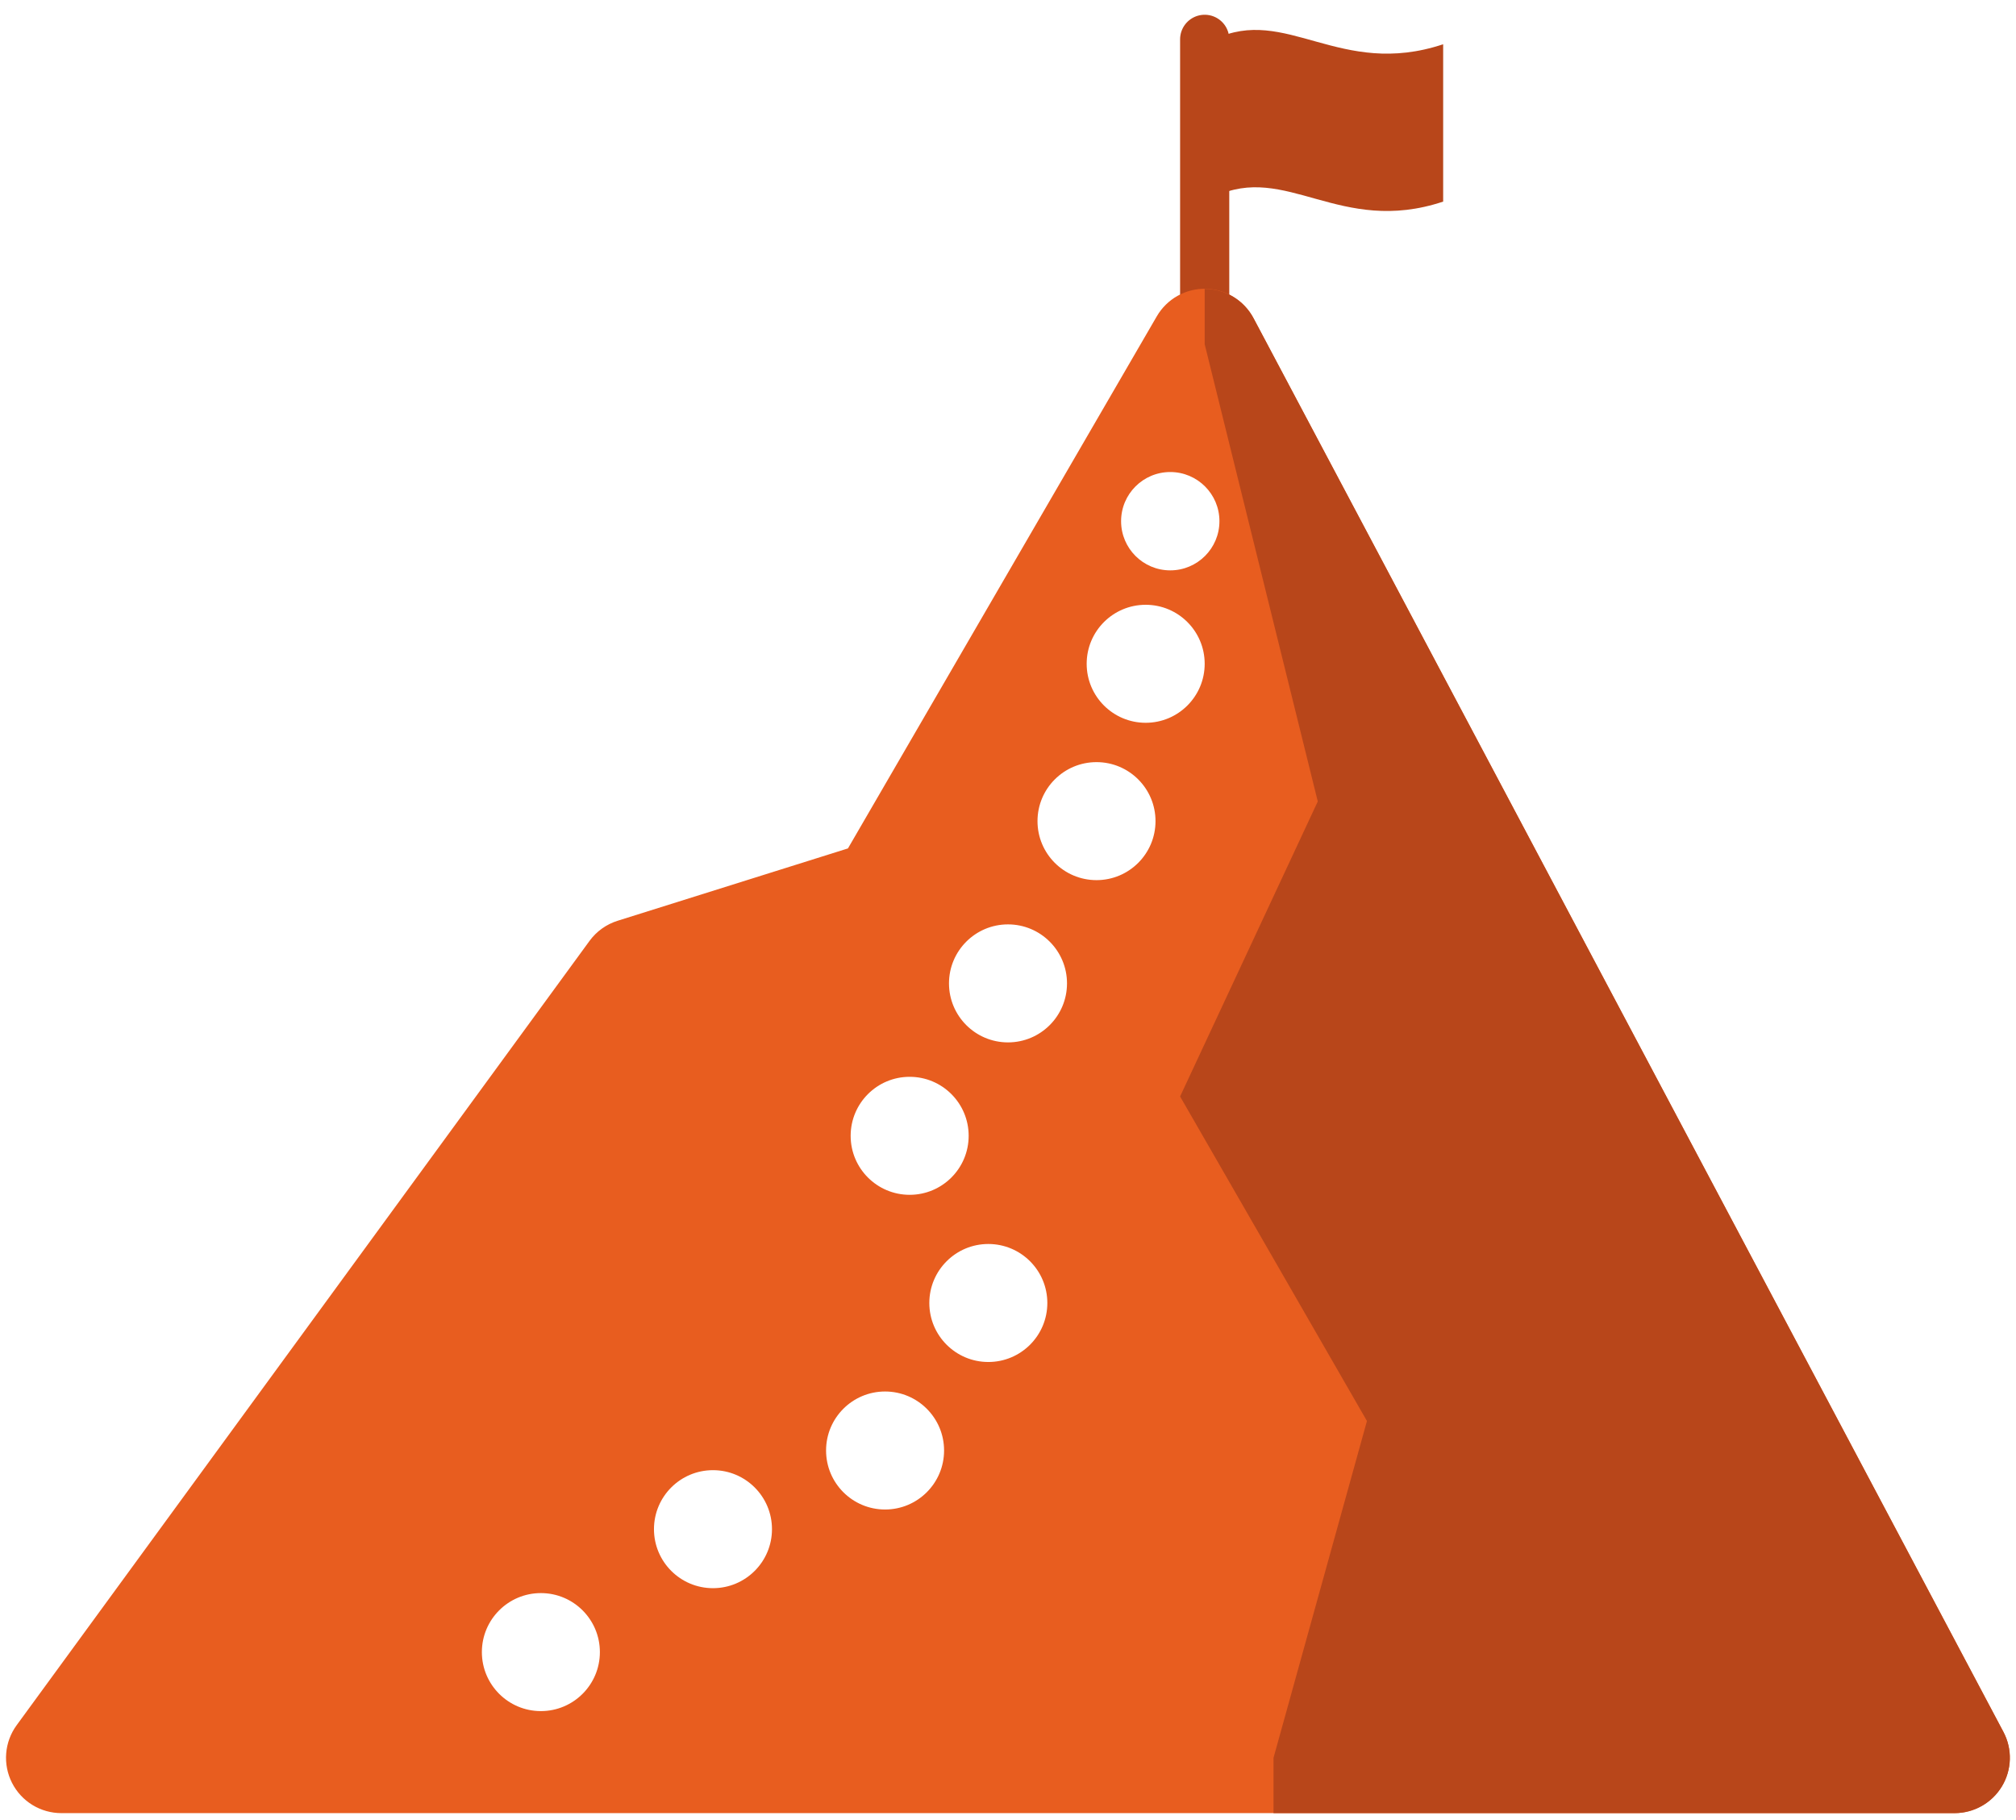
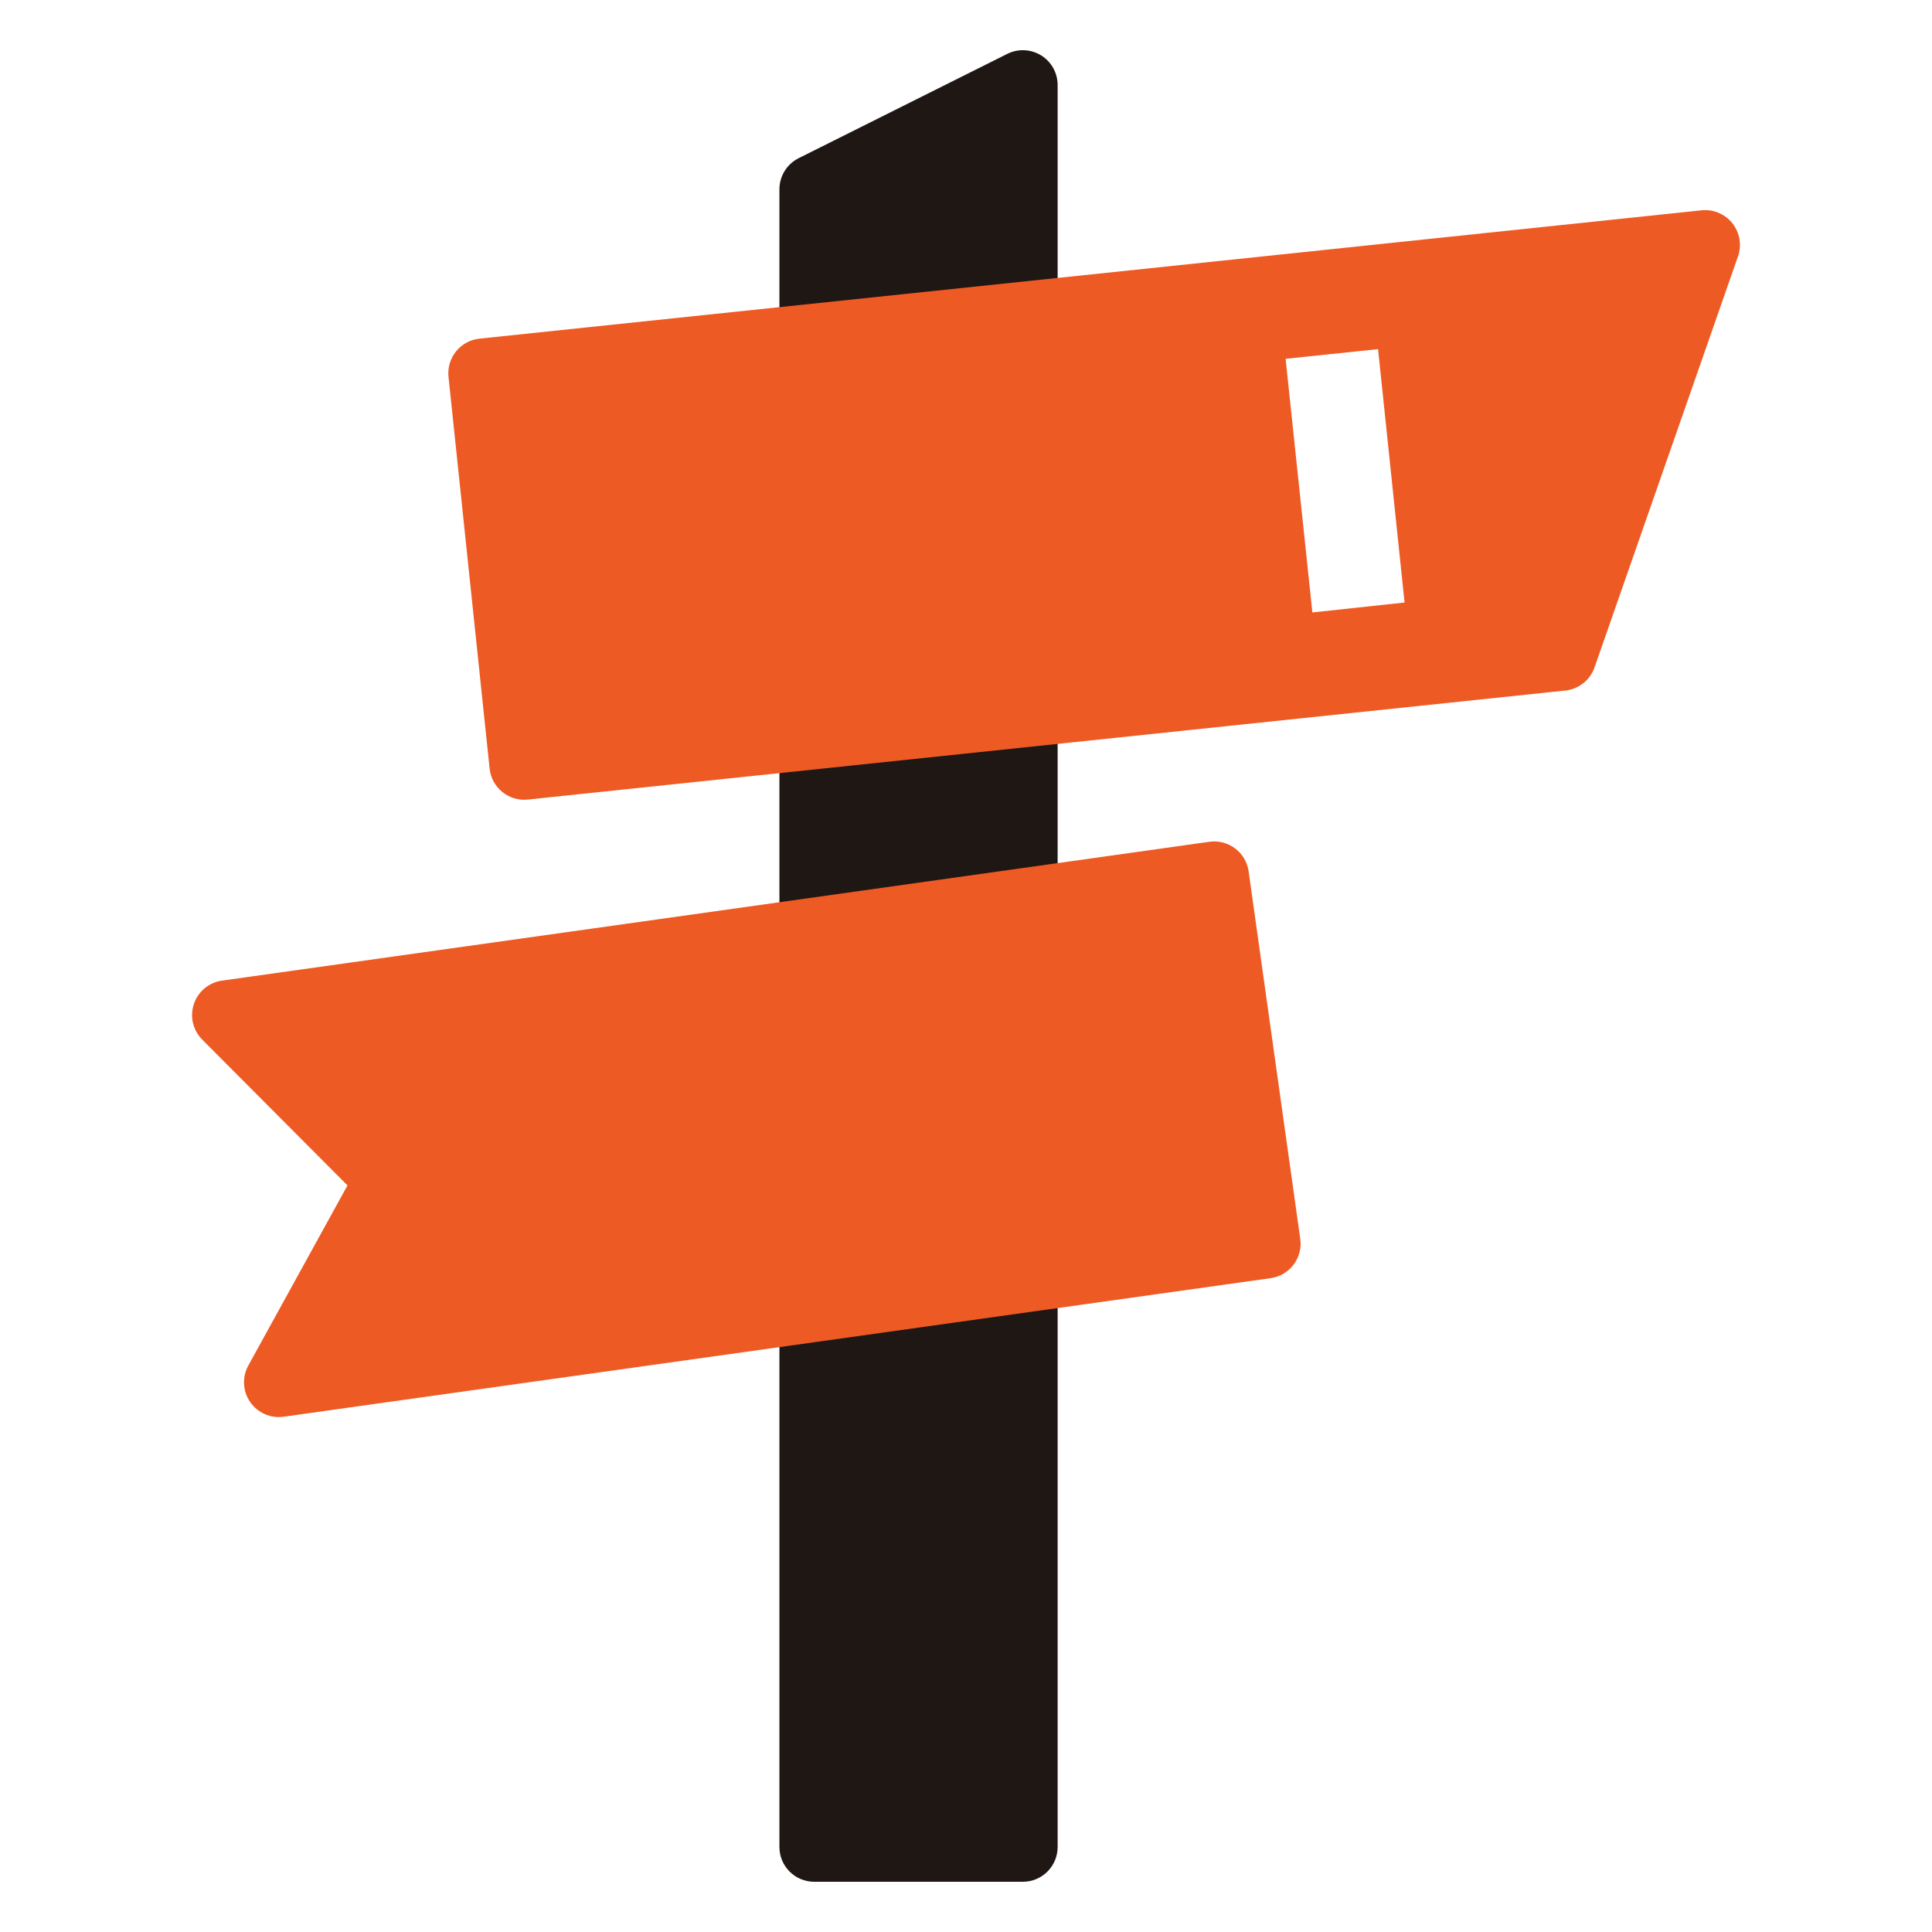
- <svg xmlns="http://www.w3.org/2000/svg" viewBox="7 7 82 74">
-   <path d="M56 24L56 8.6" stroke="#B8461A" stroke-width="2" stroke-linecap="round" />
-   <path d="M56.4 8.6C59.3 7.2 61.5 10.2 65.7 8.8L65.7 15.2C61.5 16.6 59.3 13.6 56.4 15Z" fill="#B8461A" />
-   <path d="M9.5 80.75A2.25 2.25 0 0 1 7.68 77.17L30.98 45.27A2.25 2.25 0 0 1 32.13 44.45L41.49 41.51L54.05 19.87A2.25 2.25 0 0 1 57.99 19.95L88.49 77.45A2.25 2.25 0 0 1 86.5 80.75ZM26.6 74.2A2.4 2.4 0 1 0 31.4 74.2A2.4 2.4 0 1 0 26.6 74.2ZM33.6 69.2A2.4 2.4 0 1 0 38.4 69.2A2.4 2.4 0 1 0 33.6 69.2ZM40.6 66A2.4 2.4 0 1 0 45.4 66A2.4 2.4 0 1 0 40.6 66ZM44.8 60A2.4 2.4 0 1 0 49.6 60A2.4 2.4 0 1 0 44.8 60ZM41.6 53.2A2.4 2.4 0 1 0 46.4 53.2A2.4 2.4 0 1 0 41.6 53.2ZM45.6 47A2.4 2.4 0 1 0 50.4 47A2.4 2.4 0 1 0 45.6 47ZM49.2 40.4A2.4 2.4 0 1 0 54 40.4A2.4 2.4 0 1 0 49.2 40.4ZM51.2 34A2.4 2.4 0 1 0 56 34A2.4 2.4 0 1 0 51.2 34ZM52.6 28.2A2 2 0 1 0 56.6 28.2A2 2 0 1 0 52.6 28.2Z" fill="#E85D1F" fill-rule="evenodd" />
-   <path d="M56 18.75A2.25 2.25 0 0 1 57.99 19.95L88.49 77.45A2.25 2.25 0 0 1 86.5 80.75L58.8 80.75L58.8 78.5L62.6 64.8L55 51.6L60.6 39.6L56 21Z" fill="#B8461A" />
+ <svg xmlns="http://www.w3.org/2000/svg" viewBox="13 13 70 70">
+   <path d="M41.24 19.86A1.26 1.26 0 0 1 41.94 18.73L49.5 14.95A1.26 1.26 0 0 1 51.32 16.08L51.32 79.92A1.26 1.26 0 0 1 50.06 81.18L42.5 81.18A1.26 1.26 0 0 1 41.24 79.92Z" fill="#1F1714" />
+   <path d="M29.25 26.65A1.26 1.26 0 0 1 30.37 25.27L74.65 20.62A1.26 1.26 0 0 1 75.97 22.29L70.77 37.19A1.26 1.26 0 0 1 69.71 38.02L32.12 41.97A1.26 1.26 0 0 1 30.74 40.85ZM59.58 26L62.93 25.65L63.89 34.83L60.55 35.19Z" fill="#EE5A24" fill-rule="evenodd" />
+   <path d="M20.33 50.67A1.26 1.26 0 0 1 21.04 48.53L56.81 43.5A1.26 1.26 0 0 1 58.24 44.57L60.11 57.88A1.26 1.26 0 0 1 59.04 59.31L23.28 64.33A1.26 1.26 0 0 1 22 62.47L25.59 55.95Z" fill="#EE5A24" fill-rule="evenodd" />
</svg>
